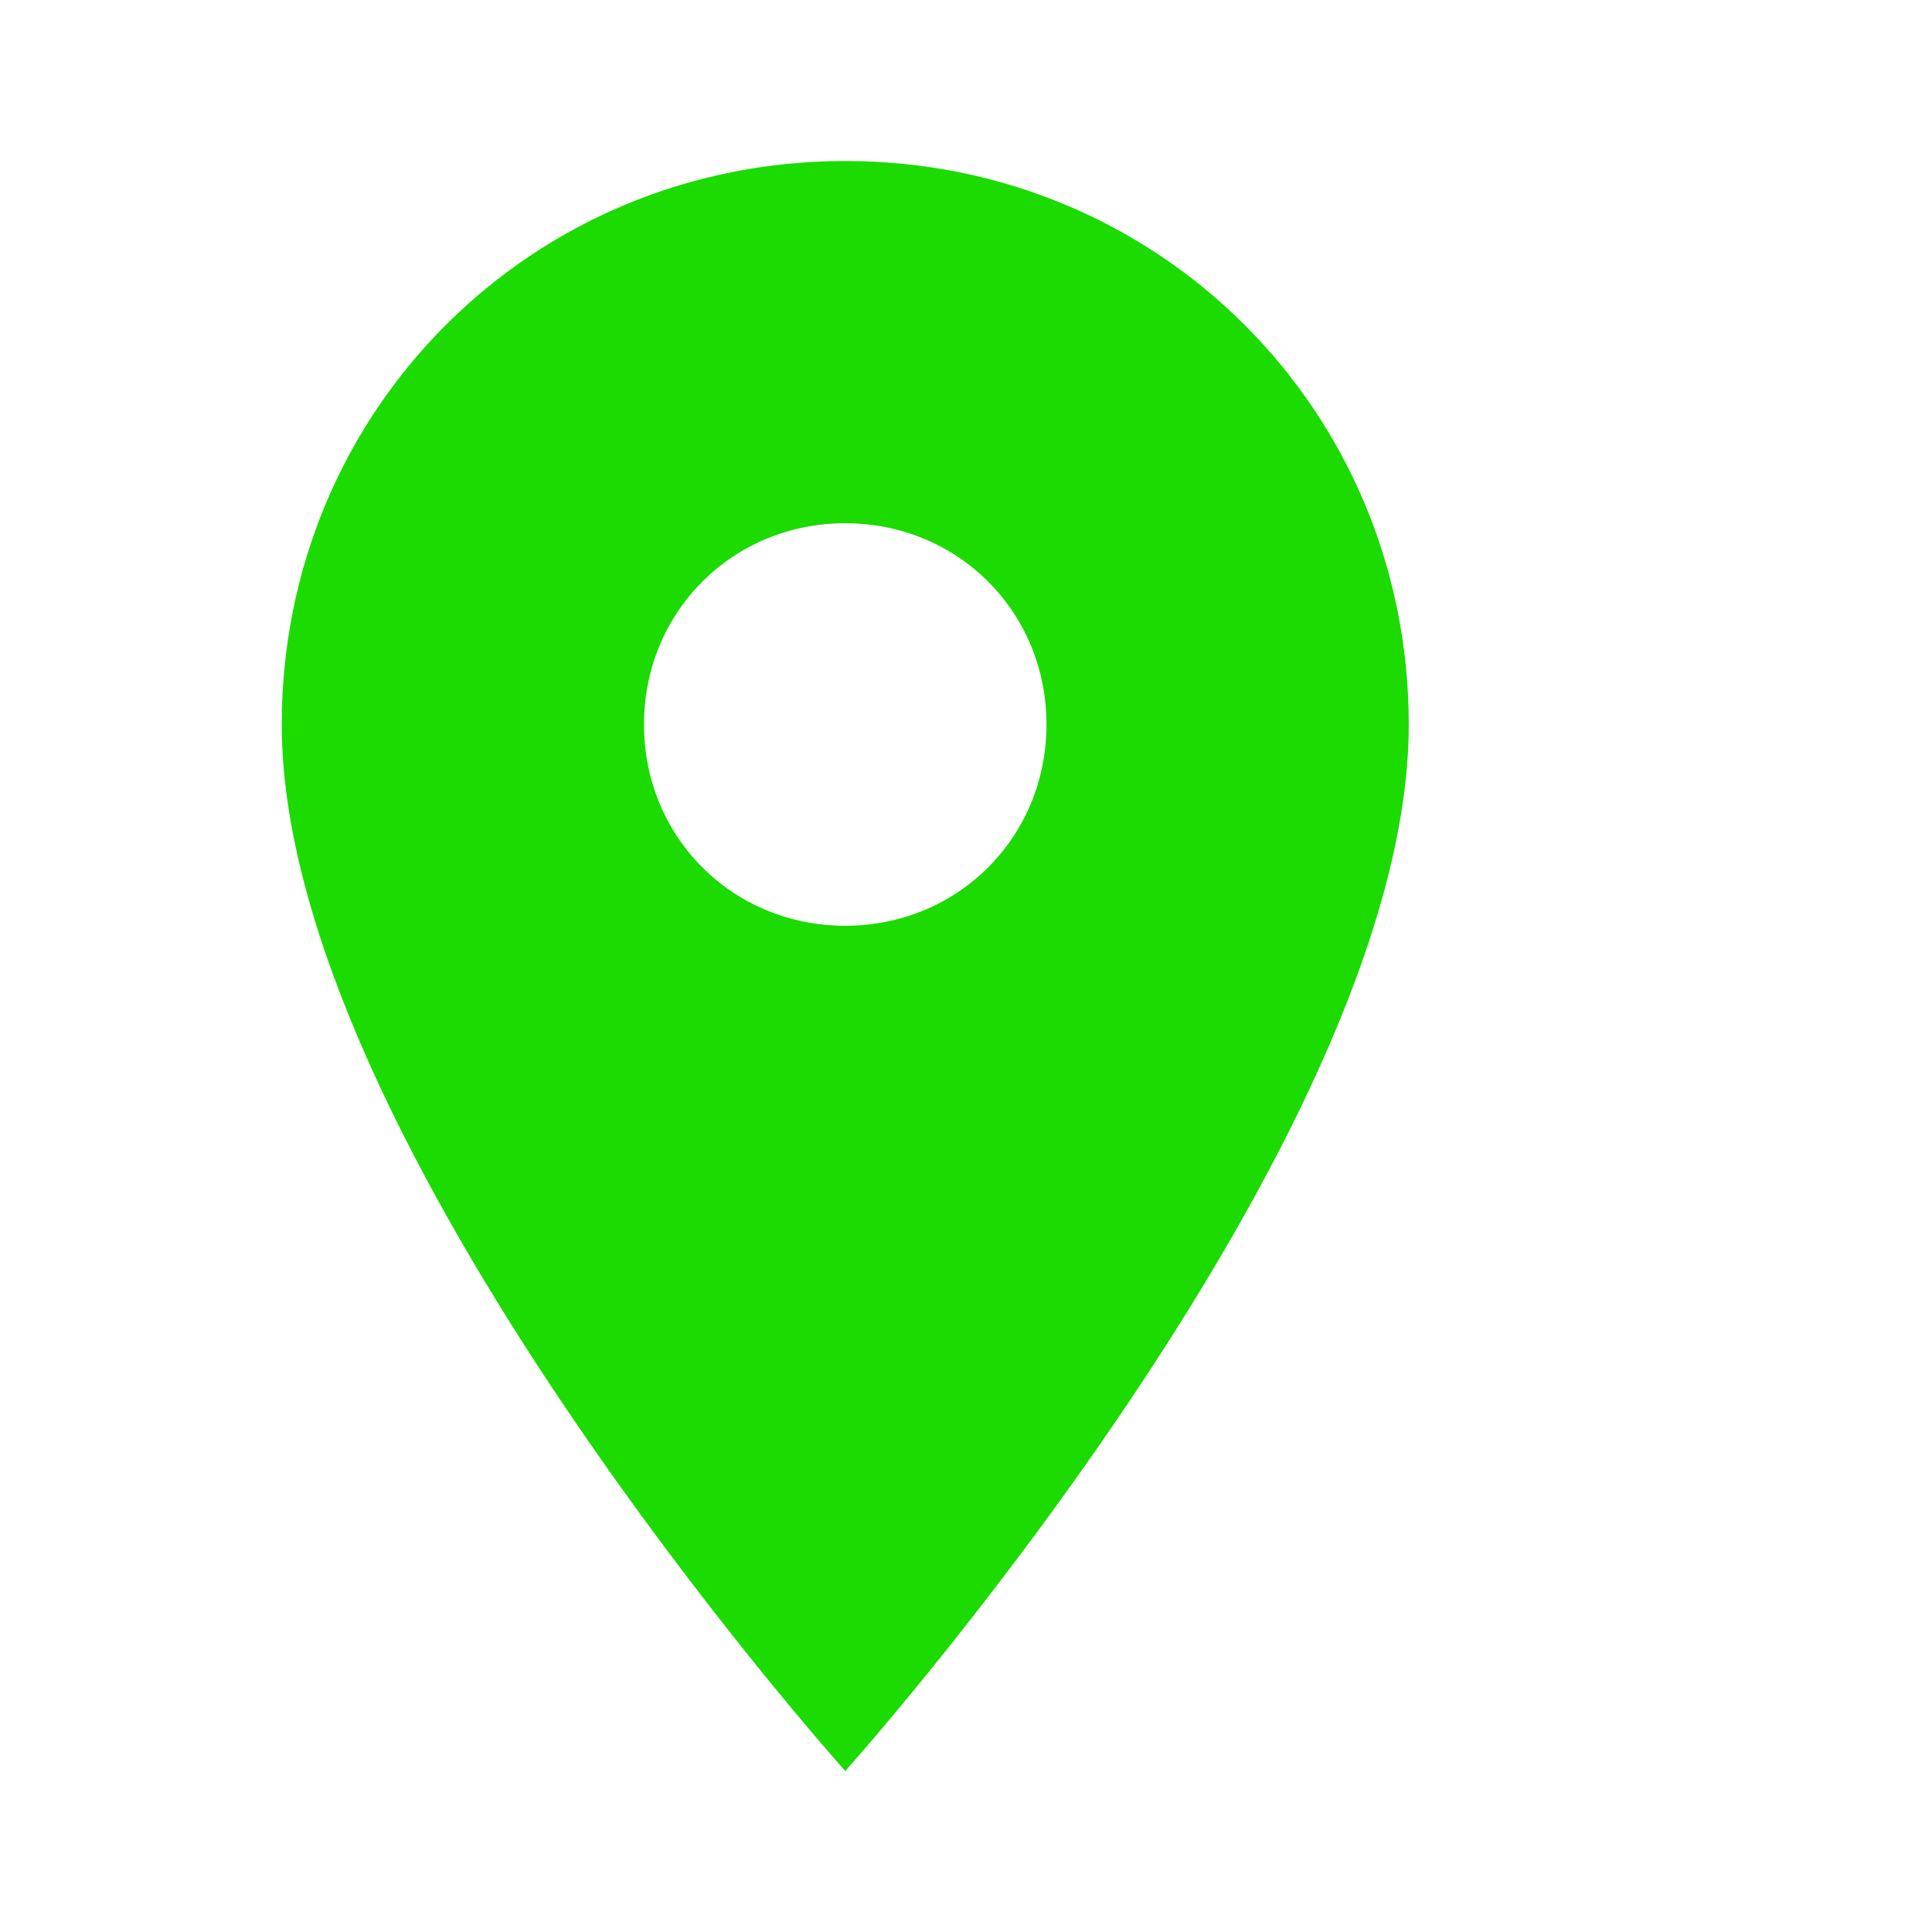
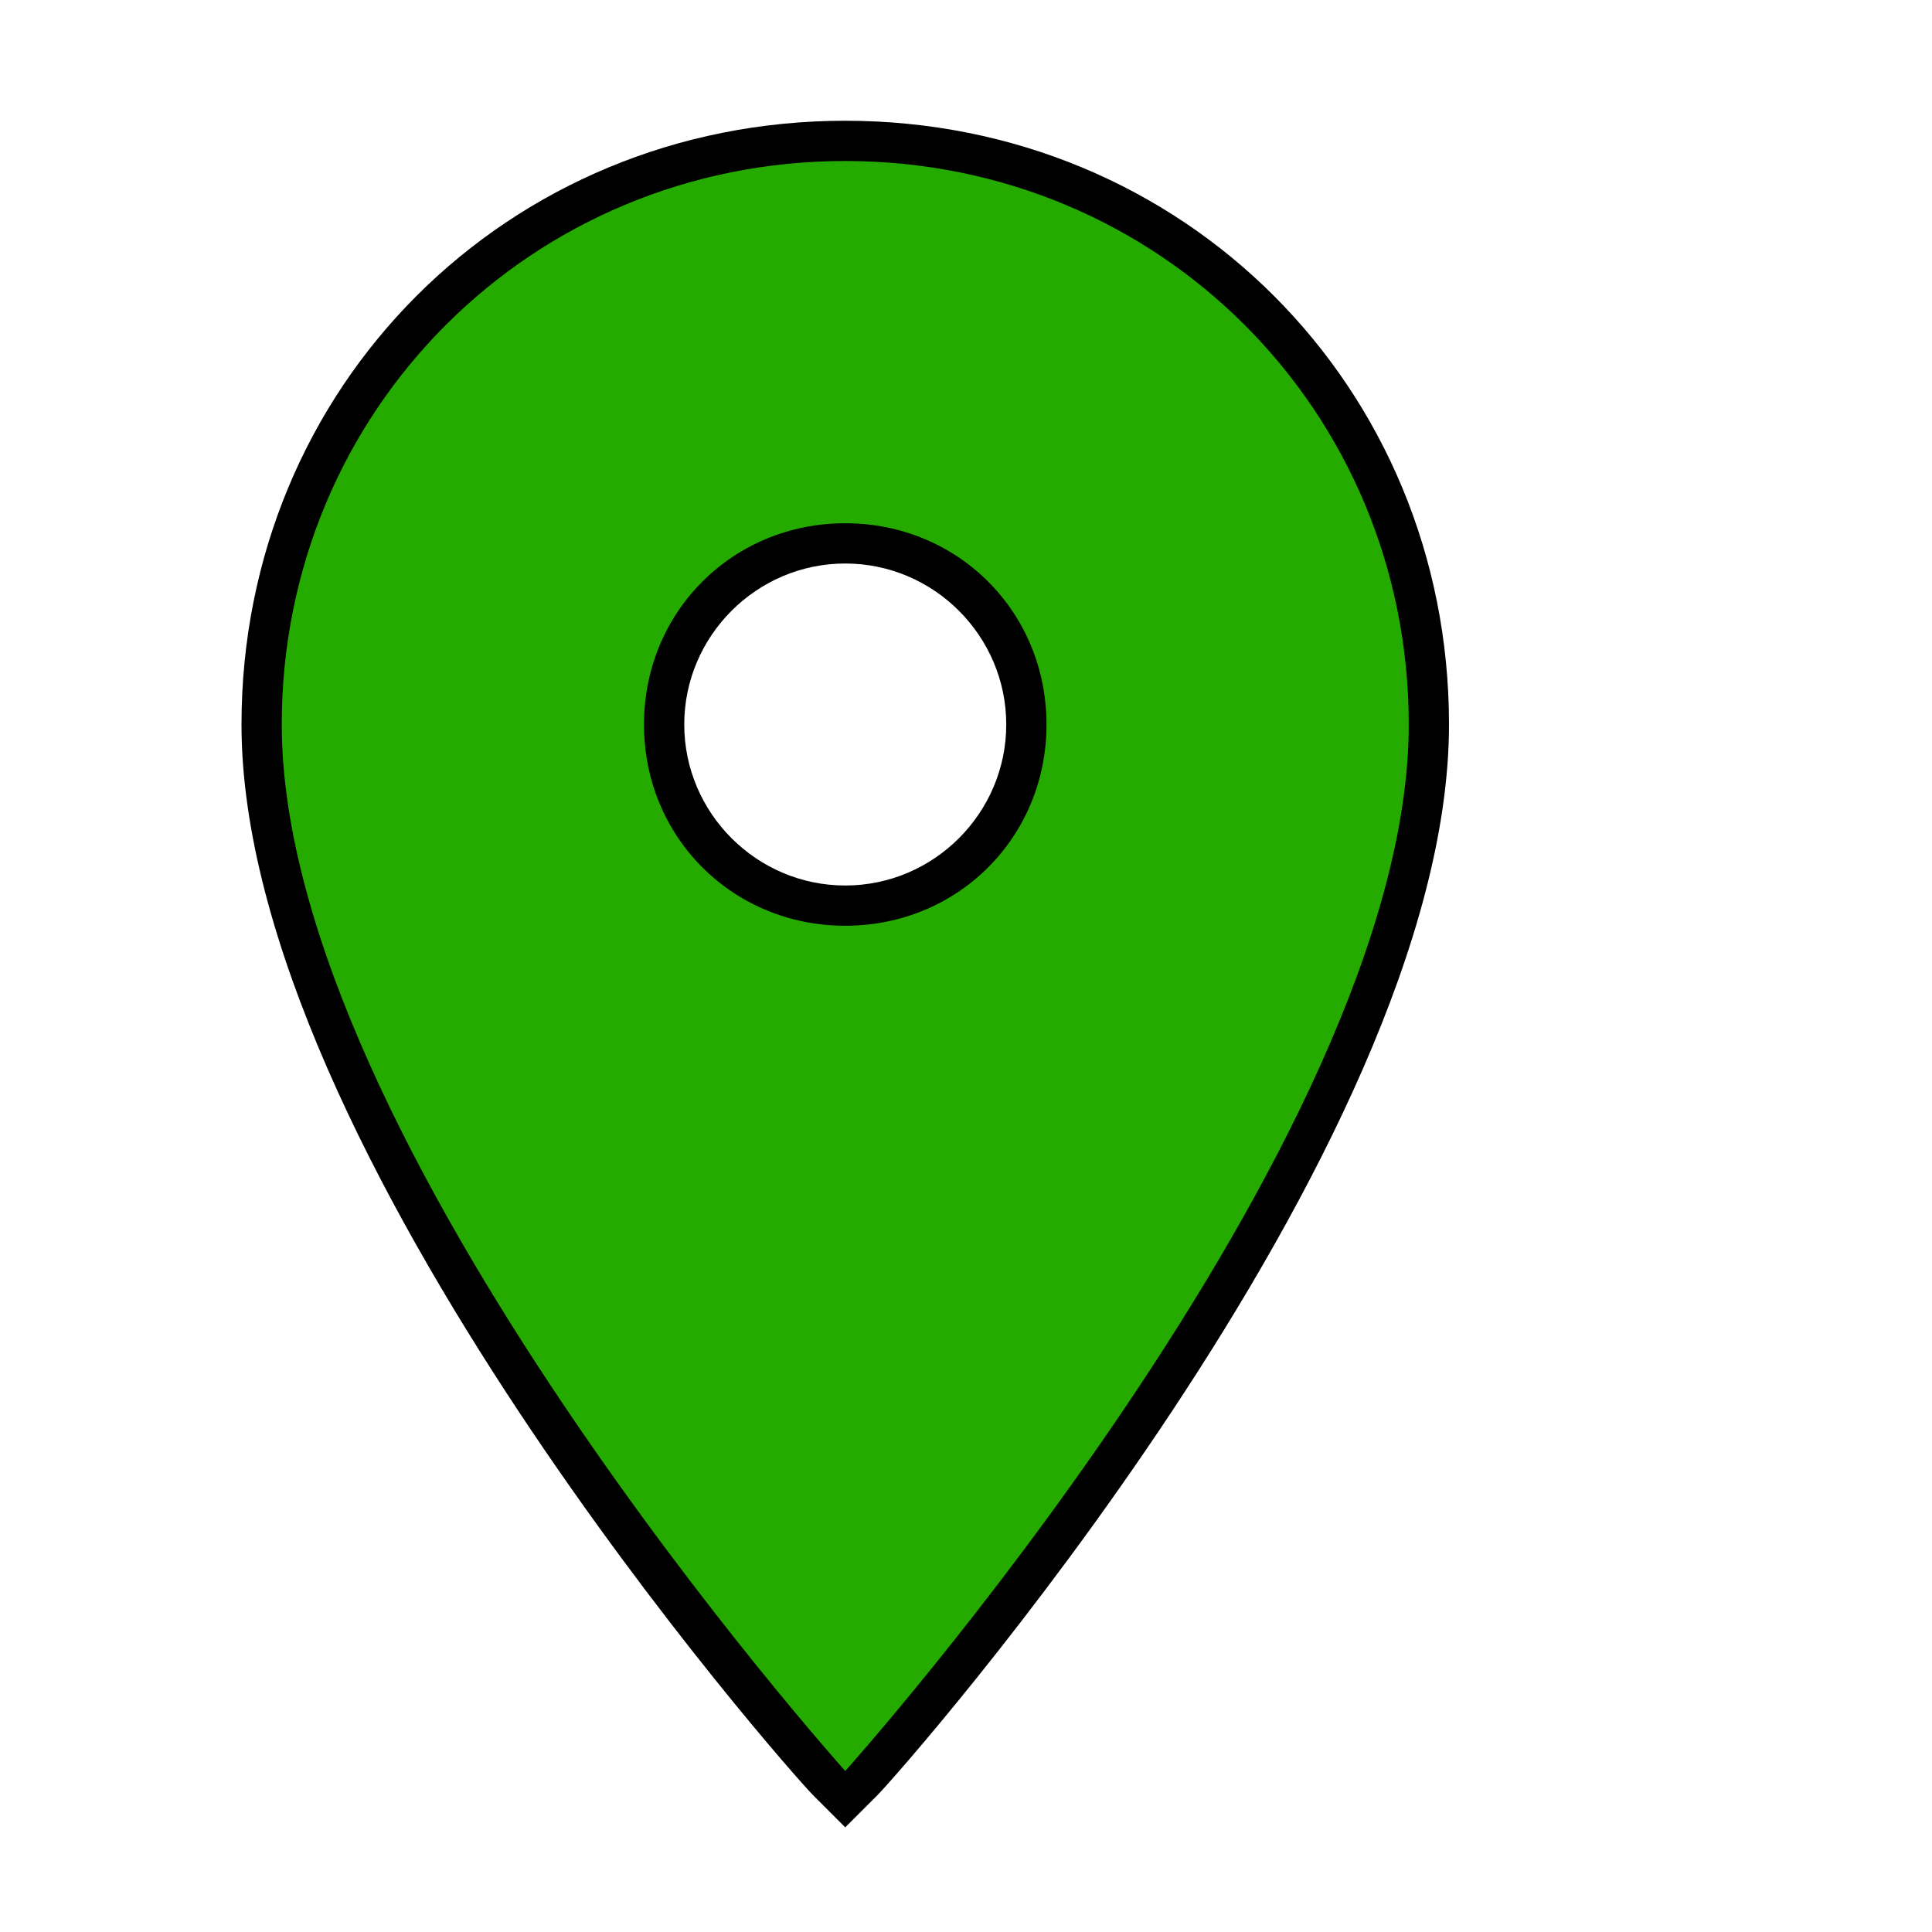
<svg xmlns="http://www.w3.org/2000/svg" version="1.1" x="0px" y="0px" viewBox="0 0 24 24" style="enable-background:new 0 0 24 24;" xml:space="preserve">
  <style type="text/css">
	.st0{display:none;}
	.st1{display:inline;}
	.st2{display:inline;fill:none;}
- 	.st3{fill:#1BDB00;}
- 	.st4{fill:none;}
+ 	.st3{fill:none;}
+ 	.st4{fill:#25AA00;}
</style>
-   <g id="Layer_1" class="st0">
-     <path class="st1" d="M20.5,4.7c-3.4-1.9-7.6-0.8-9.6,2.6C8.3,11.8,10.5,22,10.5,22s9.9-3.2,12.6-7.8C25,10.9,23.8,6.6,20.5,4.7z    M15.7,12.9c-1.2-0.7-1.6-2.2-0.9-3.4c0.7-1.2,2.2-1.6,3.4-0.9c1.2,0.7,1.6,2.2,0.9,3.4S16.9,13.6,15.7,12.9z" />
-     <path class="st2" d="M0,0h24v24H0V0z" />
+   <g id="Layer_1">
+     <g id="Layer_1_1_" class="st0">
+       <path class="st1" d="M20.5,4.7c-3.4-1.9-7.6-0.8-9.6,2.6C8.3,11.8,10.5,22,10.5,22s9.9-3.2,12.6-7.8C25,10.9,23.8,6.6,20.5,4.7z     M15.7,12.9c-1.2-0.7-1.6-2.2-0.9-3.4c0.7-1.2,2.2-1.6,3.4-0.9s1.6,2.2,0.9,3.4S16.9,13.6,15.7,12.9z" />
+       <path class="st2" d="M0,0h24v24H0V0z" />
+     </g>
+     <g id="Layer_2_1_">
+       <g>
+         <path d="M10.1,22.3C9.8,22,3,14.3,3,9c0-4.2,3.3-7.5,7.5-7.5C14.7,1.5,18,4.8,18,9c0,5.3-6.8,13-7.1,13.3l-0.4,0.4L10.1,22.3z      M10.5,7c-1.1,0-2,0.9-2,2s0.9,2,2,2s2-0.9,2-2S11.6,7,10.5,7z" />
+       </g>
+       <path class="st3" d="M0,0h25.6v24H0V0z" />
+     </g>
  </g>
  <g id="Layer_2">
-     <path class="st3" d="M10.5,2c-3.9,0-7,3.1-7,7c0,5.2,7,13,7,13s7-7.8,7-13C17.5,5.1,14.4,2,10.5,2z M10.5,11.5C9.1,11.5,8,10.4,8,9   s1.1-2.5,2.5-2.5S13,7.6,13,9S11.9,11.5,10.5,11.5z" />
-     <path class="st4" d="M0,0l25.6,0v24L0,24V0z" />
+     <g id="Layer_2_2_">
+       <g>
+         <path class="st4" d="M10.5,2c-3.9,0-7,3.1-7,7c0,5.2,7,13,7,13s7-7.8,7-13C17.5,5.1,14.4,2,10.5,2z M10.5,11.5     C9.1,11.5,8,10.4,8,9s1.1-2.5,2.5-2.5S13,7.6,13,9S11.9,11.5,10.5,11.5z" />
+       </g>
+       <path class="st3" d="M0,0h25.6v24H0V0z" />
+     </g>
  </g>
</svg>
